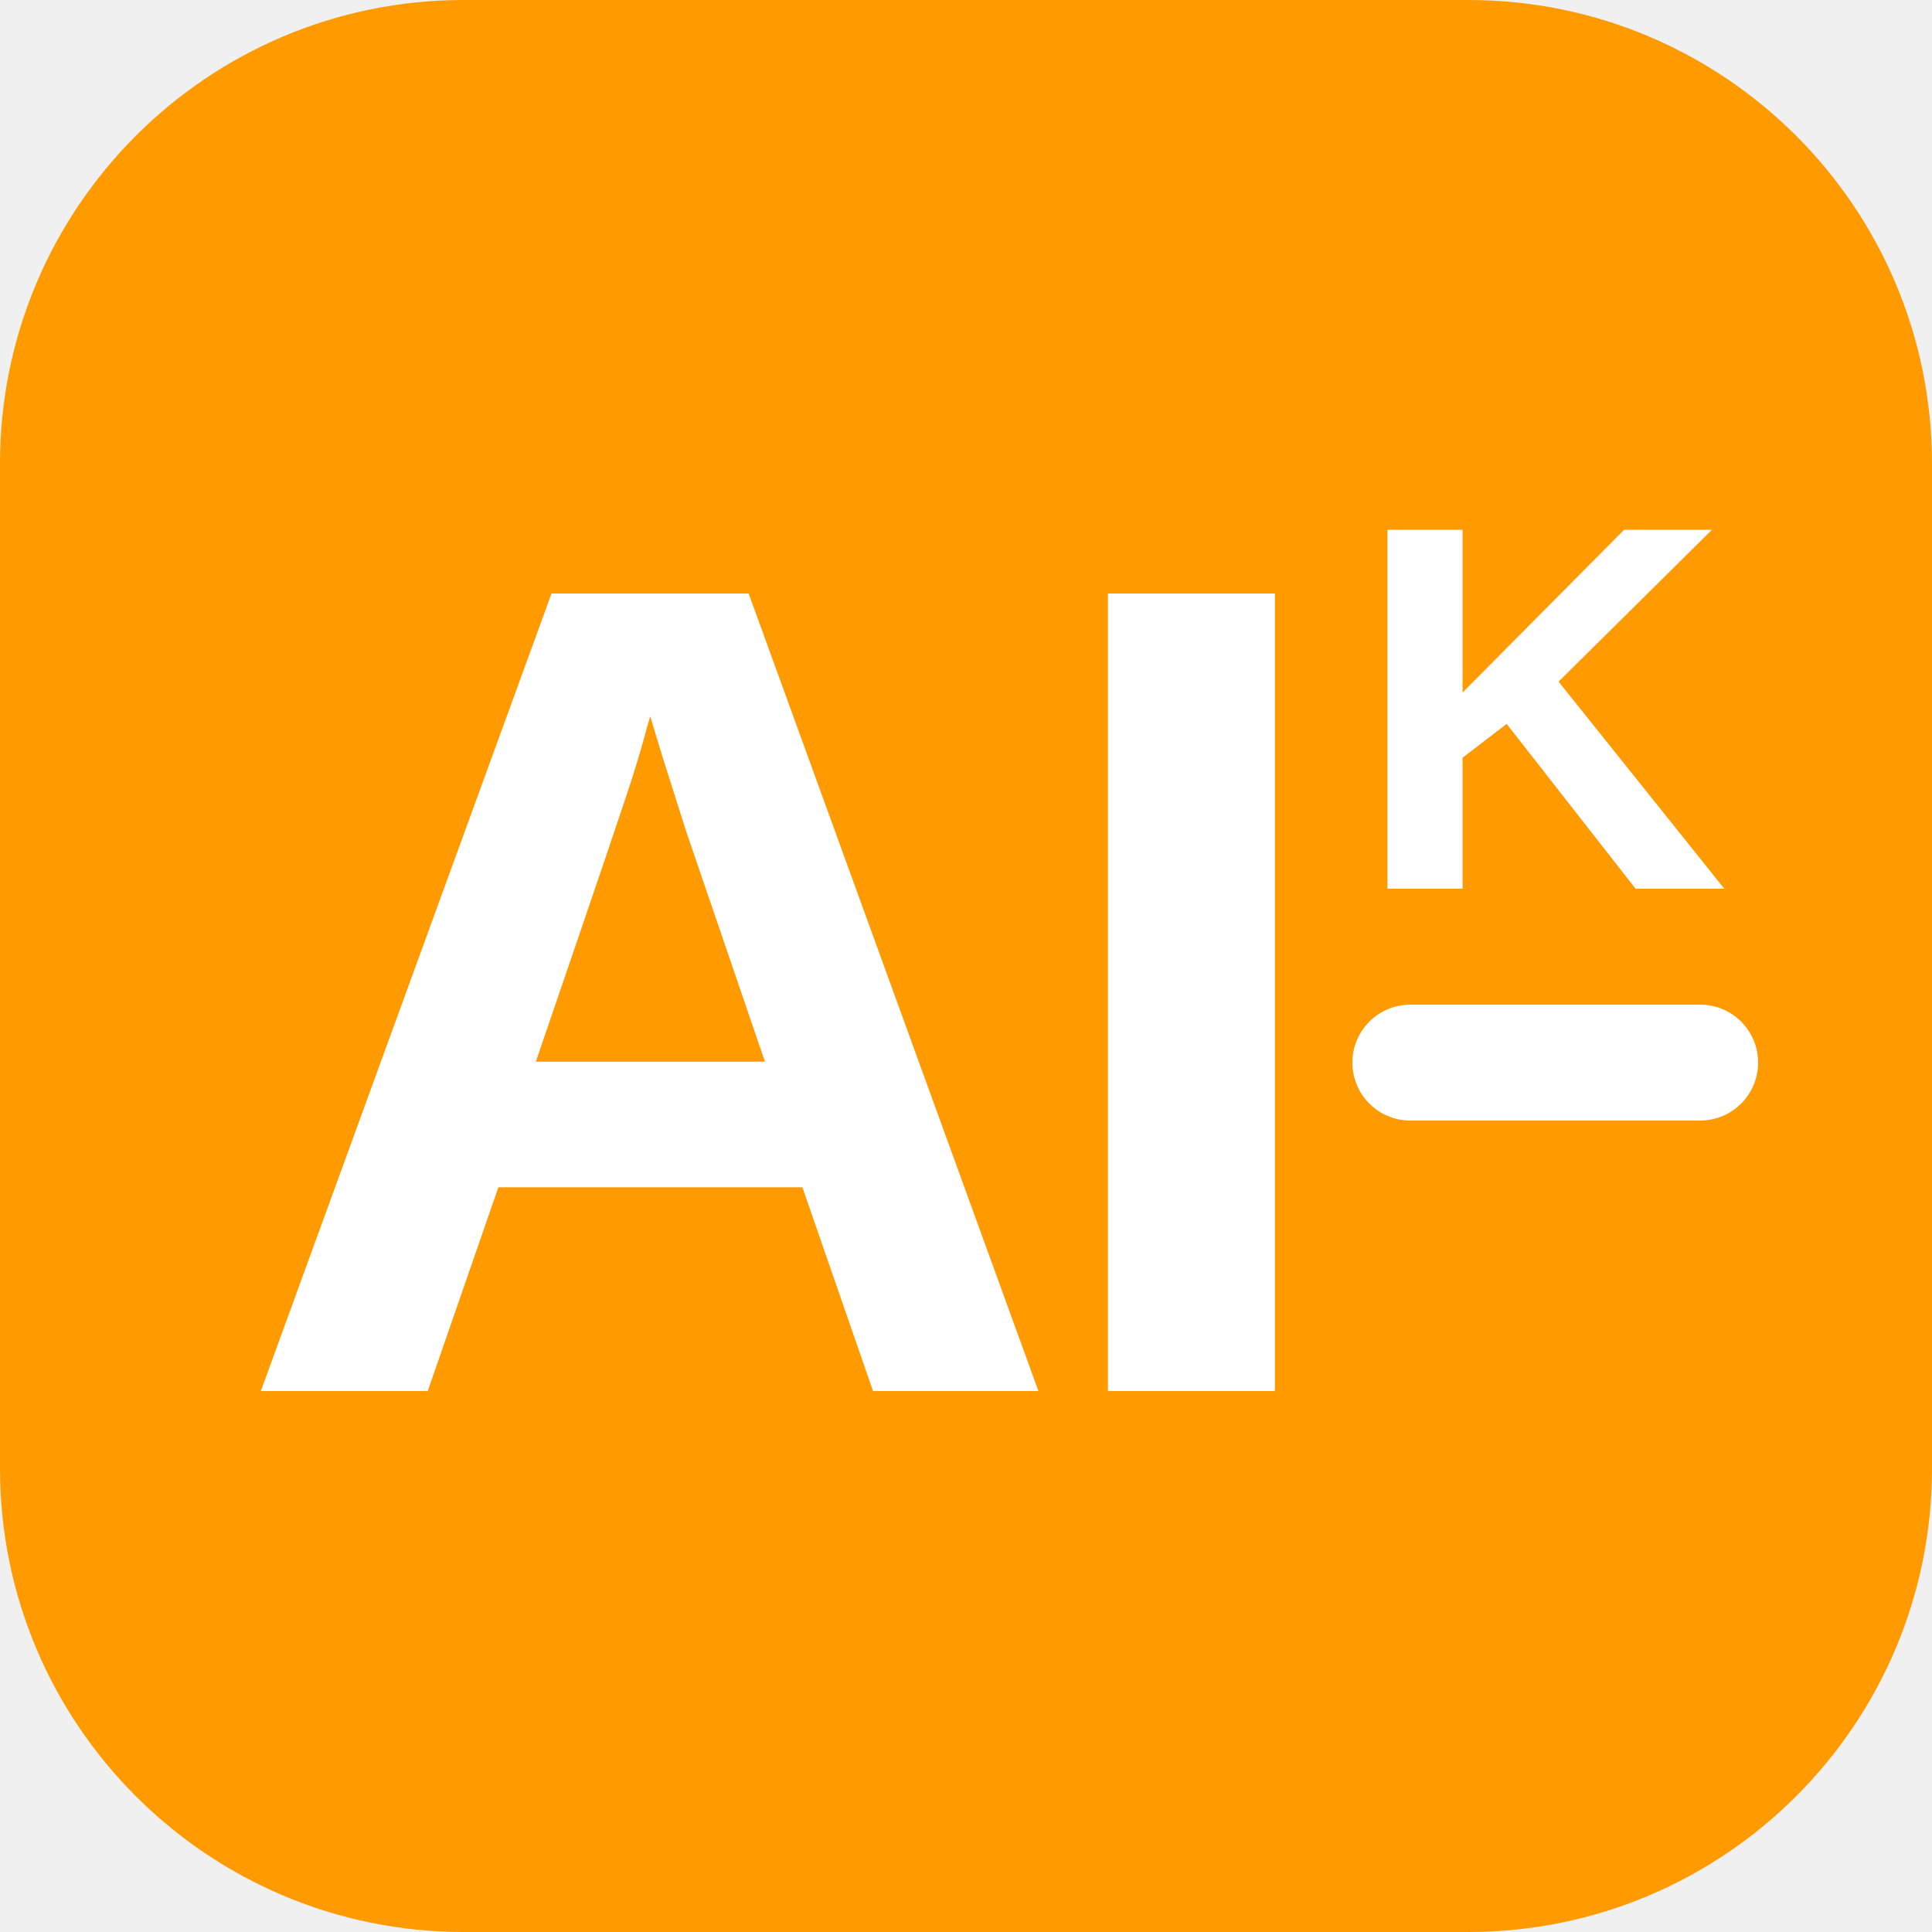
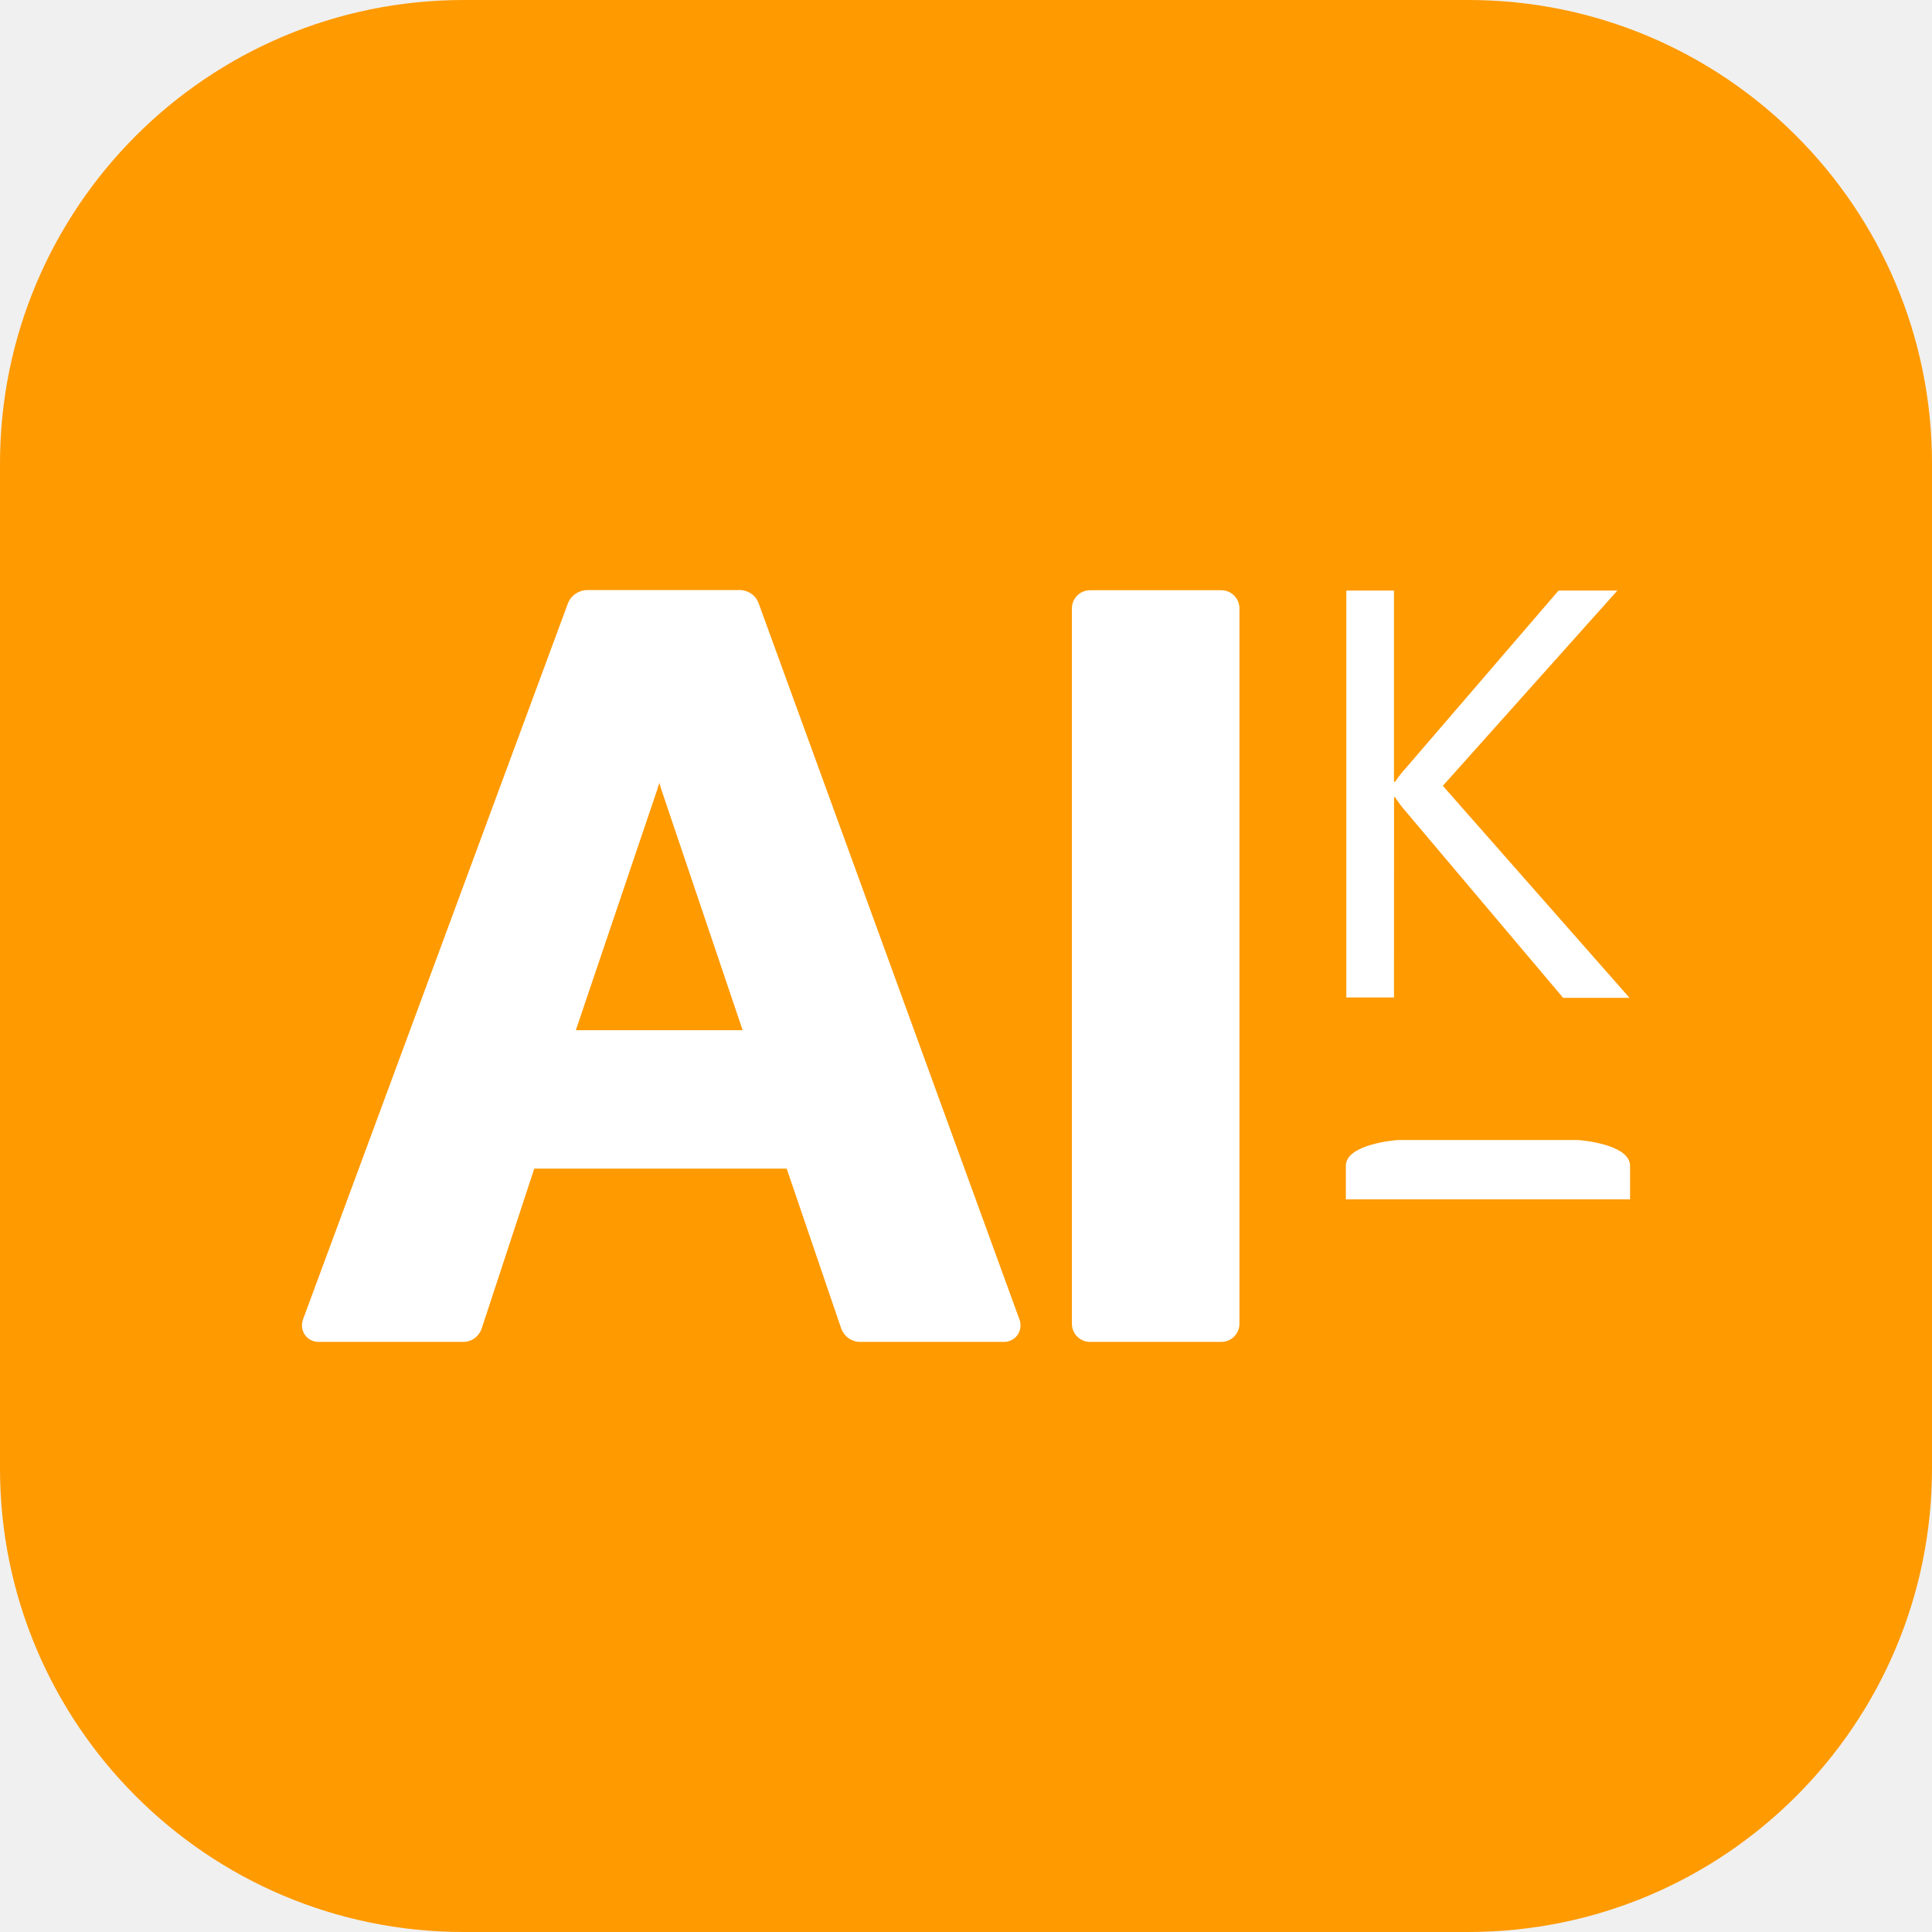
<svg xmlns="http://www.w3.org/2000/svg" viewBox="0 0 100 100">
  <rect width="100" height="100" rx="24" fill="#ff9a00" />
-   <g fill="#ffffff" font-family="Raleway, Arial, sans-serif" font-weight="800">
-     <text x="12" y="72" font-size="60" letter-spacing="-2">AI</text>
-     <text x="70" y="46" font-size="27">K</text>
+   <g transform="translate(15.63 30.55) scale(0.47)" fill="#ffffff">
+     <path d="M81.63,82.91,52.92,4.07h0A2.2,2.2,0,0,0,52.11,3a2.26,2.26,0,0,0-1.27-.41H34A2.25,2.25,0,0,0,32.75,3a2.2,2.2,0,0,0-.82,1h0L2.74,82.9a2.06,2.06,0,0,0-.12.68,1.81,1.81,0,0,0,.58,1.33,1.88,1.88,0,0,0,1.27.48H20.33A2.15,2.15,0,0,0,21.61,85a2.22,2.22,0,0,0,.8-1.08L28.2,66.31H56L62,83.9A2.23,2.23,0,0,0,64,85.39H79.89a1.85,1.85,0,0,0,1.28-.48,1.81,1.81,0,0,0,.58-1.34,1.76,1.76,0,0,0-.12-.66ZM41.76,24.52h0c.07-.21.15-.46.22-.71.08.28.16.58.24.82l8.93,26.43H32.78ZM78.81,83.93Z" transform="translate(-2.62 -2.61)" />
+     <path d="M103.86,2.61H89.41a2,2,0,0,0-2,2V83.39a2,2,0,0,0,2,2h14.45a2,2,0,0,0,2-2V4.61A2,2,0,0,0,103.86,2.61Z" transform="translate(-2.62 -2.61)" />
+     <path d="M122.89,25.4H123A12.65,12.65,0,0,0,124.2,27l17.31,20.5h7.31L128.26,24.15l19.22-21.5H141L124.2,22.18A11.94,11.94,0,0,0,123,23.71h-.12V2.65h-5.25V47.46h5.25Z" transform="translate(-2.62 -2.61)" />
+     <path d="M143.15,63.16H123.32c-.16,0-5.74.43-5.74,2.83v3.7h31.3V66C148.88,63.59,143.32,63.16,143.15,63.16Z" transform="translate(-2.62 -2.61)" />
  </g>
-   <rect x="70" y="52" width="21" height="6" rx="3" fill="#ffffff" />
</svg>
